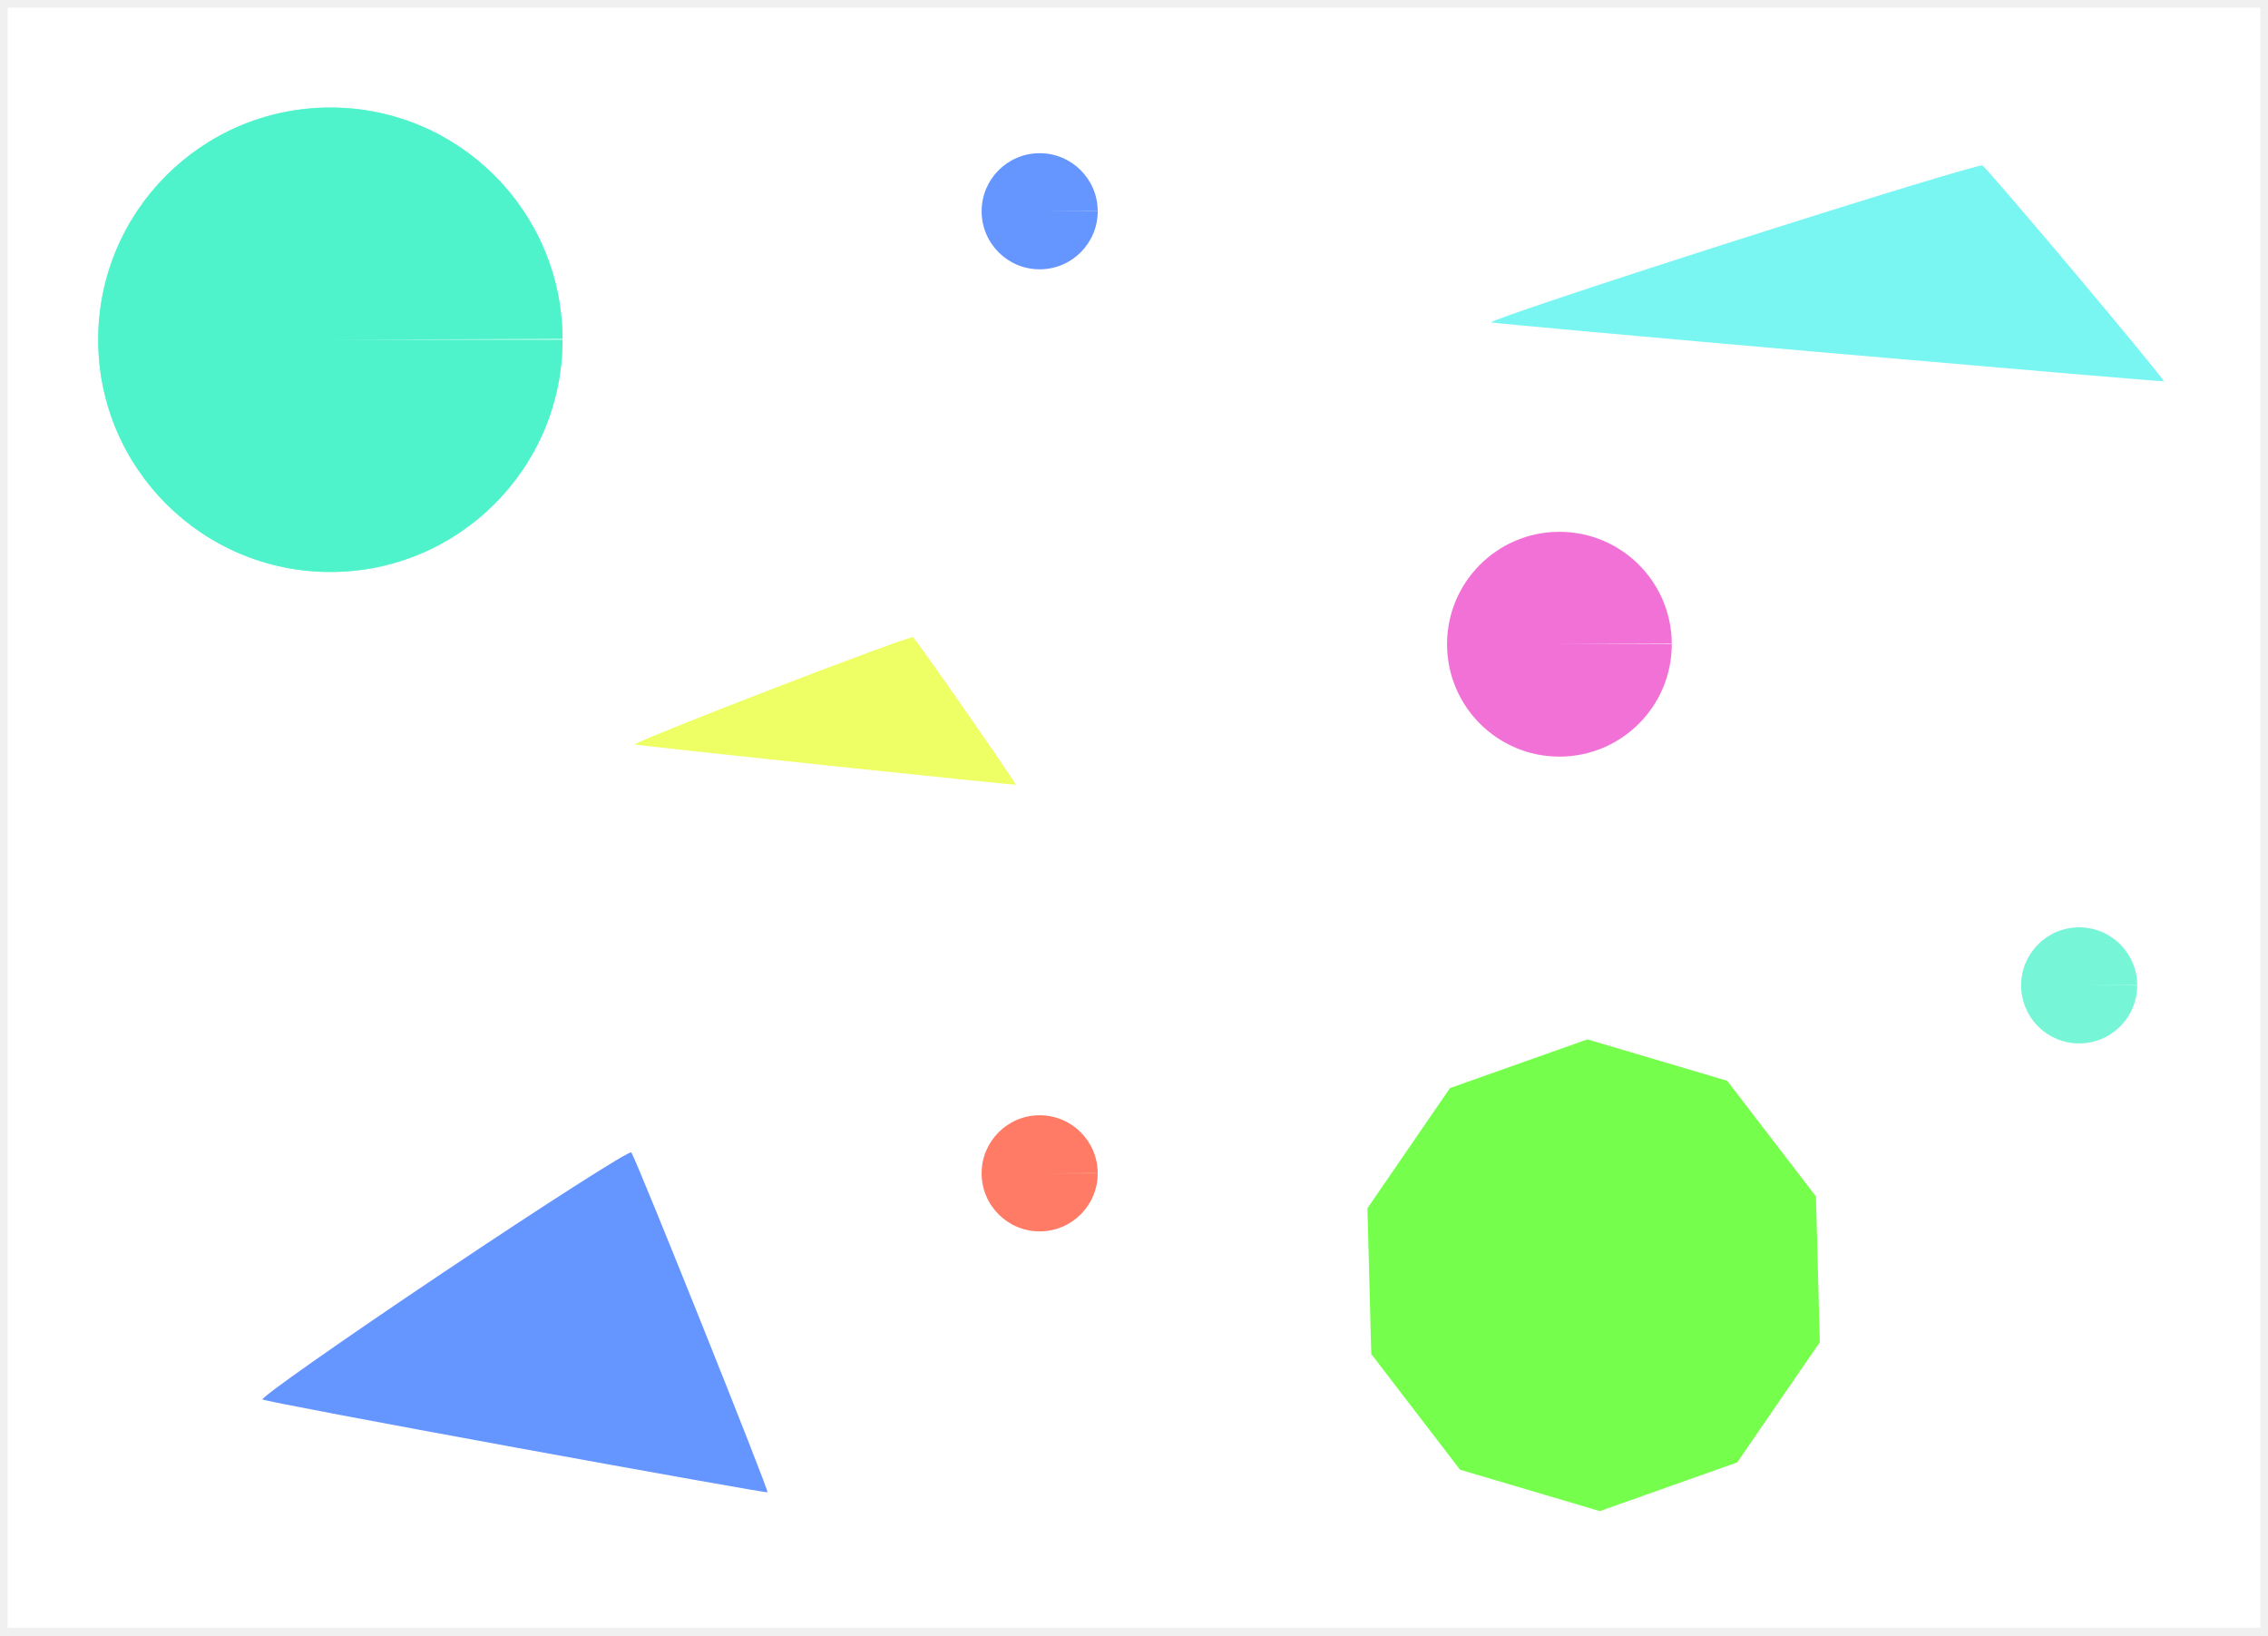
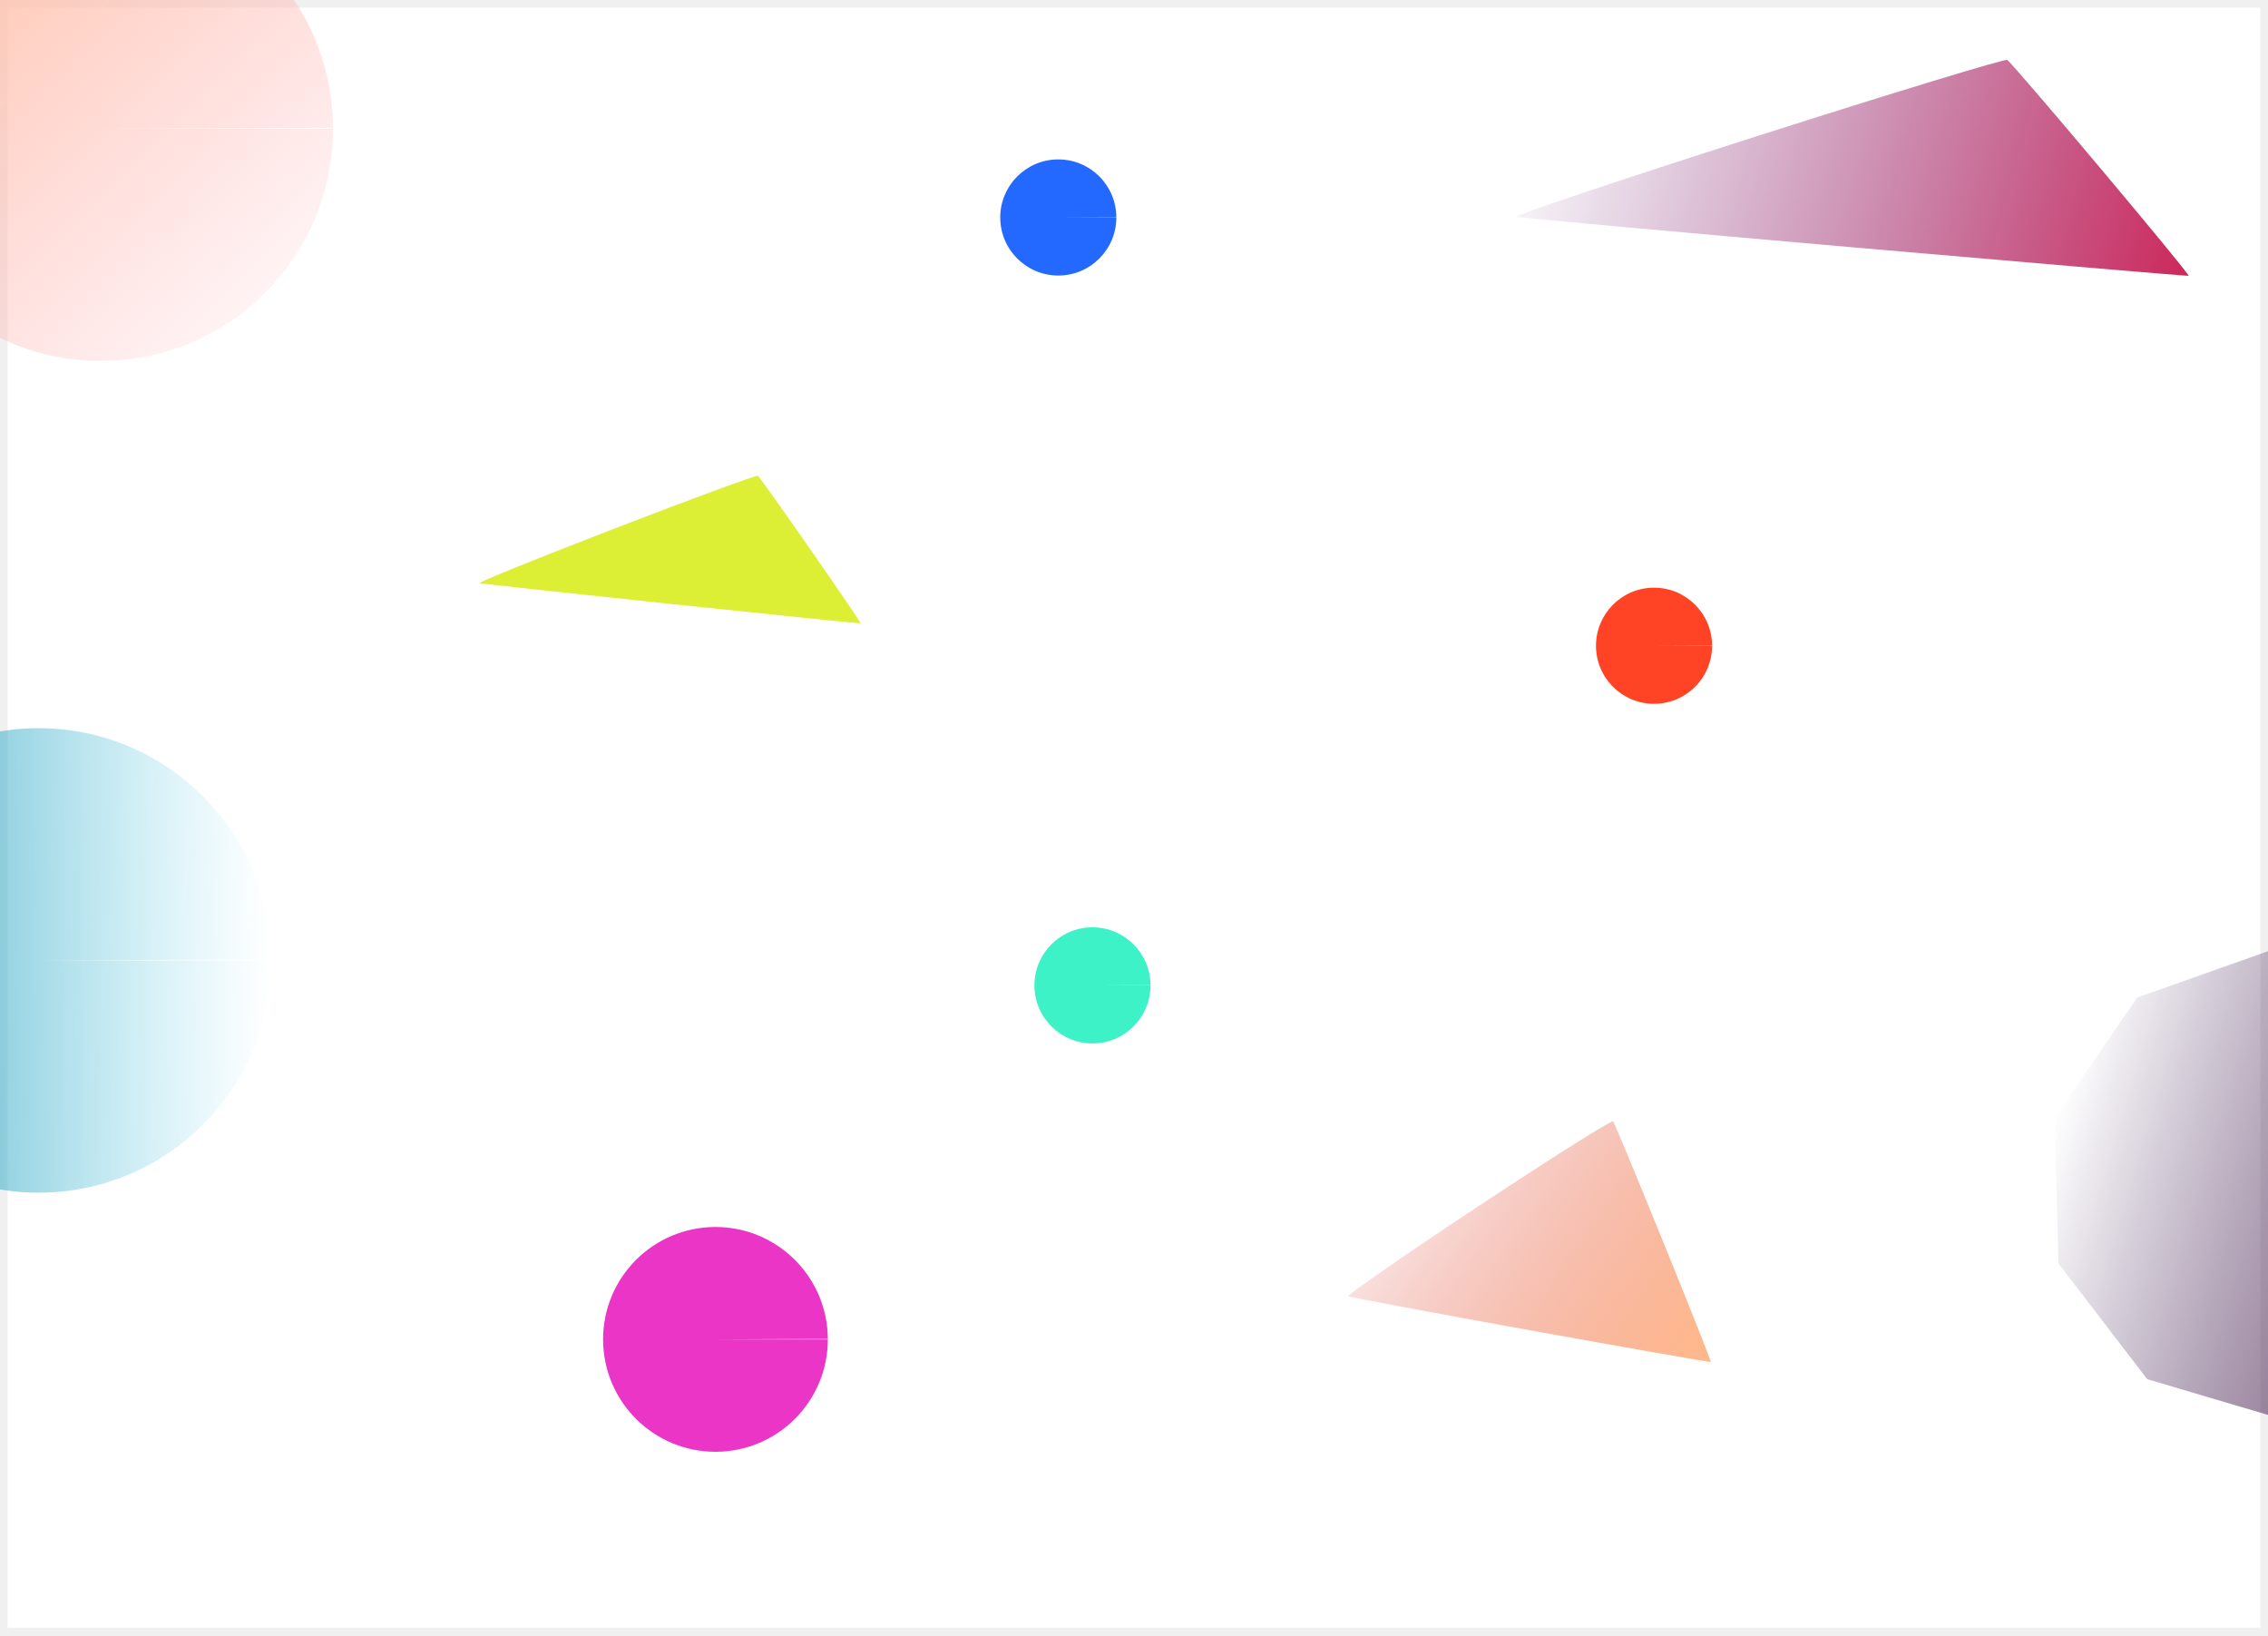
- <svg xmlns="http://www.w3.org/2000/svg" width="738.371" height="532.3" viewBox="0 0 195.361 140.838">
+ <svg xmlns="http://www.w3.org/2000/svg" xmlns:xlink="http://www.w3.org/1999/xlink" width="738.371" height="532.3" viewBox="0 0 195.361 140.838">
+   <defs>
+     <linearGradient id="e">
+       <stop offset="0" stop-color="#ffb88c" />
+       <stop offset="1" stop-color="#de6262" stop-opacity="0" />
+     </linearGradient>
+     <linearGradient id="d">
+       <stop offset="0" stop-color="#734b6d" />
+       <stop offset="1" stop-color="#42275a" stop-opacity="0" />
+     </linearGradient>
+     <linearGradient id="c">
+       <stop offset="0" stop-color="#cc2b5e" />
+       <stop offset="1" stop-color="#753a88" stop-opacity="0" />
+     </linearGradient>
+     <linearGradient id="b">
+       <stop offset="0" stop-color="#2193b0" />
+       <stop offset="1" stop-color="#6dd5ed" stop-opacity="0" />
+     </linearGradient>
+     <linearGradient id="a">
+       <stop offset="0" stop-color="#ffc3a0" />
+       <stop offset="1" stop-color="#ffafbd" stop-opacity="0" />
+     </linearGradient>
+     <linearGradient xlink:href="#a" id="i" x1="110.437" y1="65.899" x2="150.527" y2="107.059" gradientUnits="userSpaceOnUse" />
+     <linearGradient xlink:href="#b" id="j" x1="103.488" y1="157.84" x2="144.996" y2="157.617" gradientUnits="userSpaceOnUse" />
+     <linearGradient xlink:href="#c" id="g" x1="309.285" y1="97.971" x2="251.555" y2="81.935" gradientUnits="userSpaceOnUse" />
+     <linearGradient xlink:href="#d" id="h" x1="337.612" y1="182.784" x2="298.645" y2="171.247" gradientUnits="userSpaceOnUse" />
+     <linearGradient xlink:href="#e" id="f" x1="267.591" y1="191.516" x2="238.726" y2="171.203" gradientUnits="userSpaceOnUse" />
+   </defs>
  <g transform="translate(-121.662 -74.986)">
    <path fill="#fff" stroke="#2b1100" stroke-width="1.323" d="M305.756 159.827h4.811v1.069h-4.811z" />
-     <rect width="194.05" height="139.527" x="122.317" y="75.641" ry="0" fill="#fff" />
-     <path d="M170.12 104.246a20 20 0 01-19.98 20 20 20 0 01-20.02-19.96 20 20 0 0119.938-20.04 20 20 0 0120.061 19.918l-20 .082z" opacity=".7" fill="#3df2c6" />
-     <path d="M265.666 130.467a9.68 9.68 0 01-9.67 9.68 9.68 9.68 0 01-9.688-9.66 9.68 9.68 0 019.65-9.7 9.68 9.68 0 019.708 9.64l-9.68.04z" opacity=".7" fill="#eb35c6" />
-     <path d="M166.142 199.662c-11.796-2.155-21.636-4.022-21.866-4.147-.23-.126 6.775-5.048 15.567-10.938 8.792-5.89 16.083-10.546 16.202-10.346.572.958 11.893 29.212 11.73 29.276-.102.041-9.837-1.69-21.633-3.845z" opacity=".7" fill="#2469ff" />
-     <path d="M279.236 105.384c-15.709-1.369-28.813-2.554-29.12-2.633-.306-.08 9.023-3.205 20.731-6.945 11.71-3.74 21.419-6.696 21.577-6.57.762.61 15.838 18.548 15.622 18.59-.136.025-13.1-1.074-28.81-2.442z" opacity=".7" fill="#40f2ed" />
-     <path d="M259.466 205.124l-12.041-3.565-7.646-9.962-.33-12.554 7.11-10.35 11.838-4.194 12.042 3.565 7.646 9.962.33 12.554-7.111 10.35z" opacity=".7" fill="#3aff00" />
-     <path d="M216.217 93.18a5 5 0 01-4.995 5 5 5 0 01-5.005-4.99 5 5 0 014.985-5.01 5 5 0 015.015 4.98l-5 .02z" opacity=".7" fill="#2469ff" />
-     <path d="M305.756 159.848a5 5 0 01-4.994 5 5 5 0 01-5.006-4.99 5 5 0 014.985-5.01 5 5 0 015.015 4.98l-5 .02z" opacity=".7" fill="#3df2c6" />
-     <path d="M216.217 176.034a5 5 0 01-4.995 5 5 5 0 01-5.005-4.99 5 5 0 014.985-5.01 5 5 0 015.015 4.98l-5 .02z" opacity=".7" fill="#ff4324" />
-     <path d="M192.84 140.901c-8.898-.936-16.32-1.746-16.493-1.8-.174-.055 5.11-2.192 11.742-4.749 6.631-2.557 12.13-4.578 12.22-4.492.432.416 8.971 12.682 8.849 12.71-.078.018-7.42-.733-16.318-1.669z" opacity=".7" fill="#e7ff24" />
-     <path d="M170.12 104.246a20 20 0 01-19.98 20 20 20 0 01-20.02-19.96 20 20 0 0119.938-20.04 20 20 0 0120.061 19.918l-20 .082z" opacity=".7" fill="#3df2c6" />
+     <a transform="translate(228.783 -134.704)">
+       <rect width="194.05" height="139.527" x="-106.465" y="210.345" ry="0" fill="#fff" />
+     </a>
+     <path d="M192.969 190.336a9.68 9.68 0 01-9.67 9.68 9.68 9.68 0 01-9.688-9.66 9.68 9.68 0 019.649-9.7 9.68 9.68 0 019.709 9.64l-9.68.04z" fill="#eb35c6" />
+     <path d="M253.506 189.56c-8.463-1.526-15.522-2.847-15.687-2.936-.166-.089 4.86-3.573 11.168-7.743 6.307-4.17 11.538-7.466 11.623-7.325.41.679 8.532 20.68 8.416 20.726-.073.03-7.058-1.196-15.52-2.722z" fill="url(#f)" />
+     <path d="M281.374 96.297c-15.709-1.369-28.813-2.554-29.12-2.634-.306-.08 9.023-3.204 20.731-6.944 11.71-3.74 21.419-6.696 21.578-6.57.761.609 15.838 18.548 15.622 18.59-.137.025-13.102-1.074-28.81-2.442z" fill="url(#g)" />
+     <path d="M318.663 197.328l-12.042-3.565-7.646-9.963-.33-12.553 7.111-10.35 11.838-4.194 12.041 3.565 7.646 9.962.33 12.554-7.111 10.35z" fill="url(#h)" />
+     <path d="M217.821 93.715a5 5 0 01-4.995 5 5 5 0 01-5.005-4.99 5 5 0 014.985-5.01 5 5 0 015.015 4.98l-5 .02z" fill="#2469ff" />
+     <path d="M220.765 159.848a5 5 0 01-4.995 5 5 5 0 01-5.005-4.99 5 5 0 014.984-5.01 5 5 0 015.016 4.98l-5 .02z" fill="#3df2c6" />
+     <path d="M269.137 130.598a5 5 0 01-4.995 5 5 5 0 01-5.005-4.99 5 5 0 014.984-5.01 5 5 0 015.016 4.98l-5 .02z" fill="#ff4324" />
+     <path d="M179.476 127.003c-8.897-.936-16.319-1.746-16.493-1.8-.173-.055 5.11-2.192 11.742-4.749 6.632-2.557 12.131-4.578 12.221-4.492.432.416 8.97 12.682 8.848 12.71-.077.018-7.42-.733-16.318-1.669z" fill="#dcef34" />
+     <path d="M150.342 86.071a20 20 0 01-19.98 20 20 20 0 01-20.02-19.959 20 20 0 0119.938-20.04 20 20 0 0120.062 19.917l-20 .082z" fill="url(#i)" />
+     <path d="M144.996 157.7a20 20 0 01-19.98 20 20 20 0 01-20.02-19.96 20 20 0 0119.939-20.04 20 20 0 0120.061 19.917l-20 .082z" fill="url(#j)" />
  </g>
</svg>
